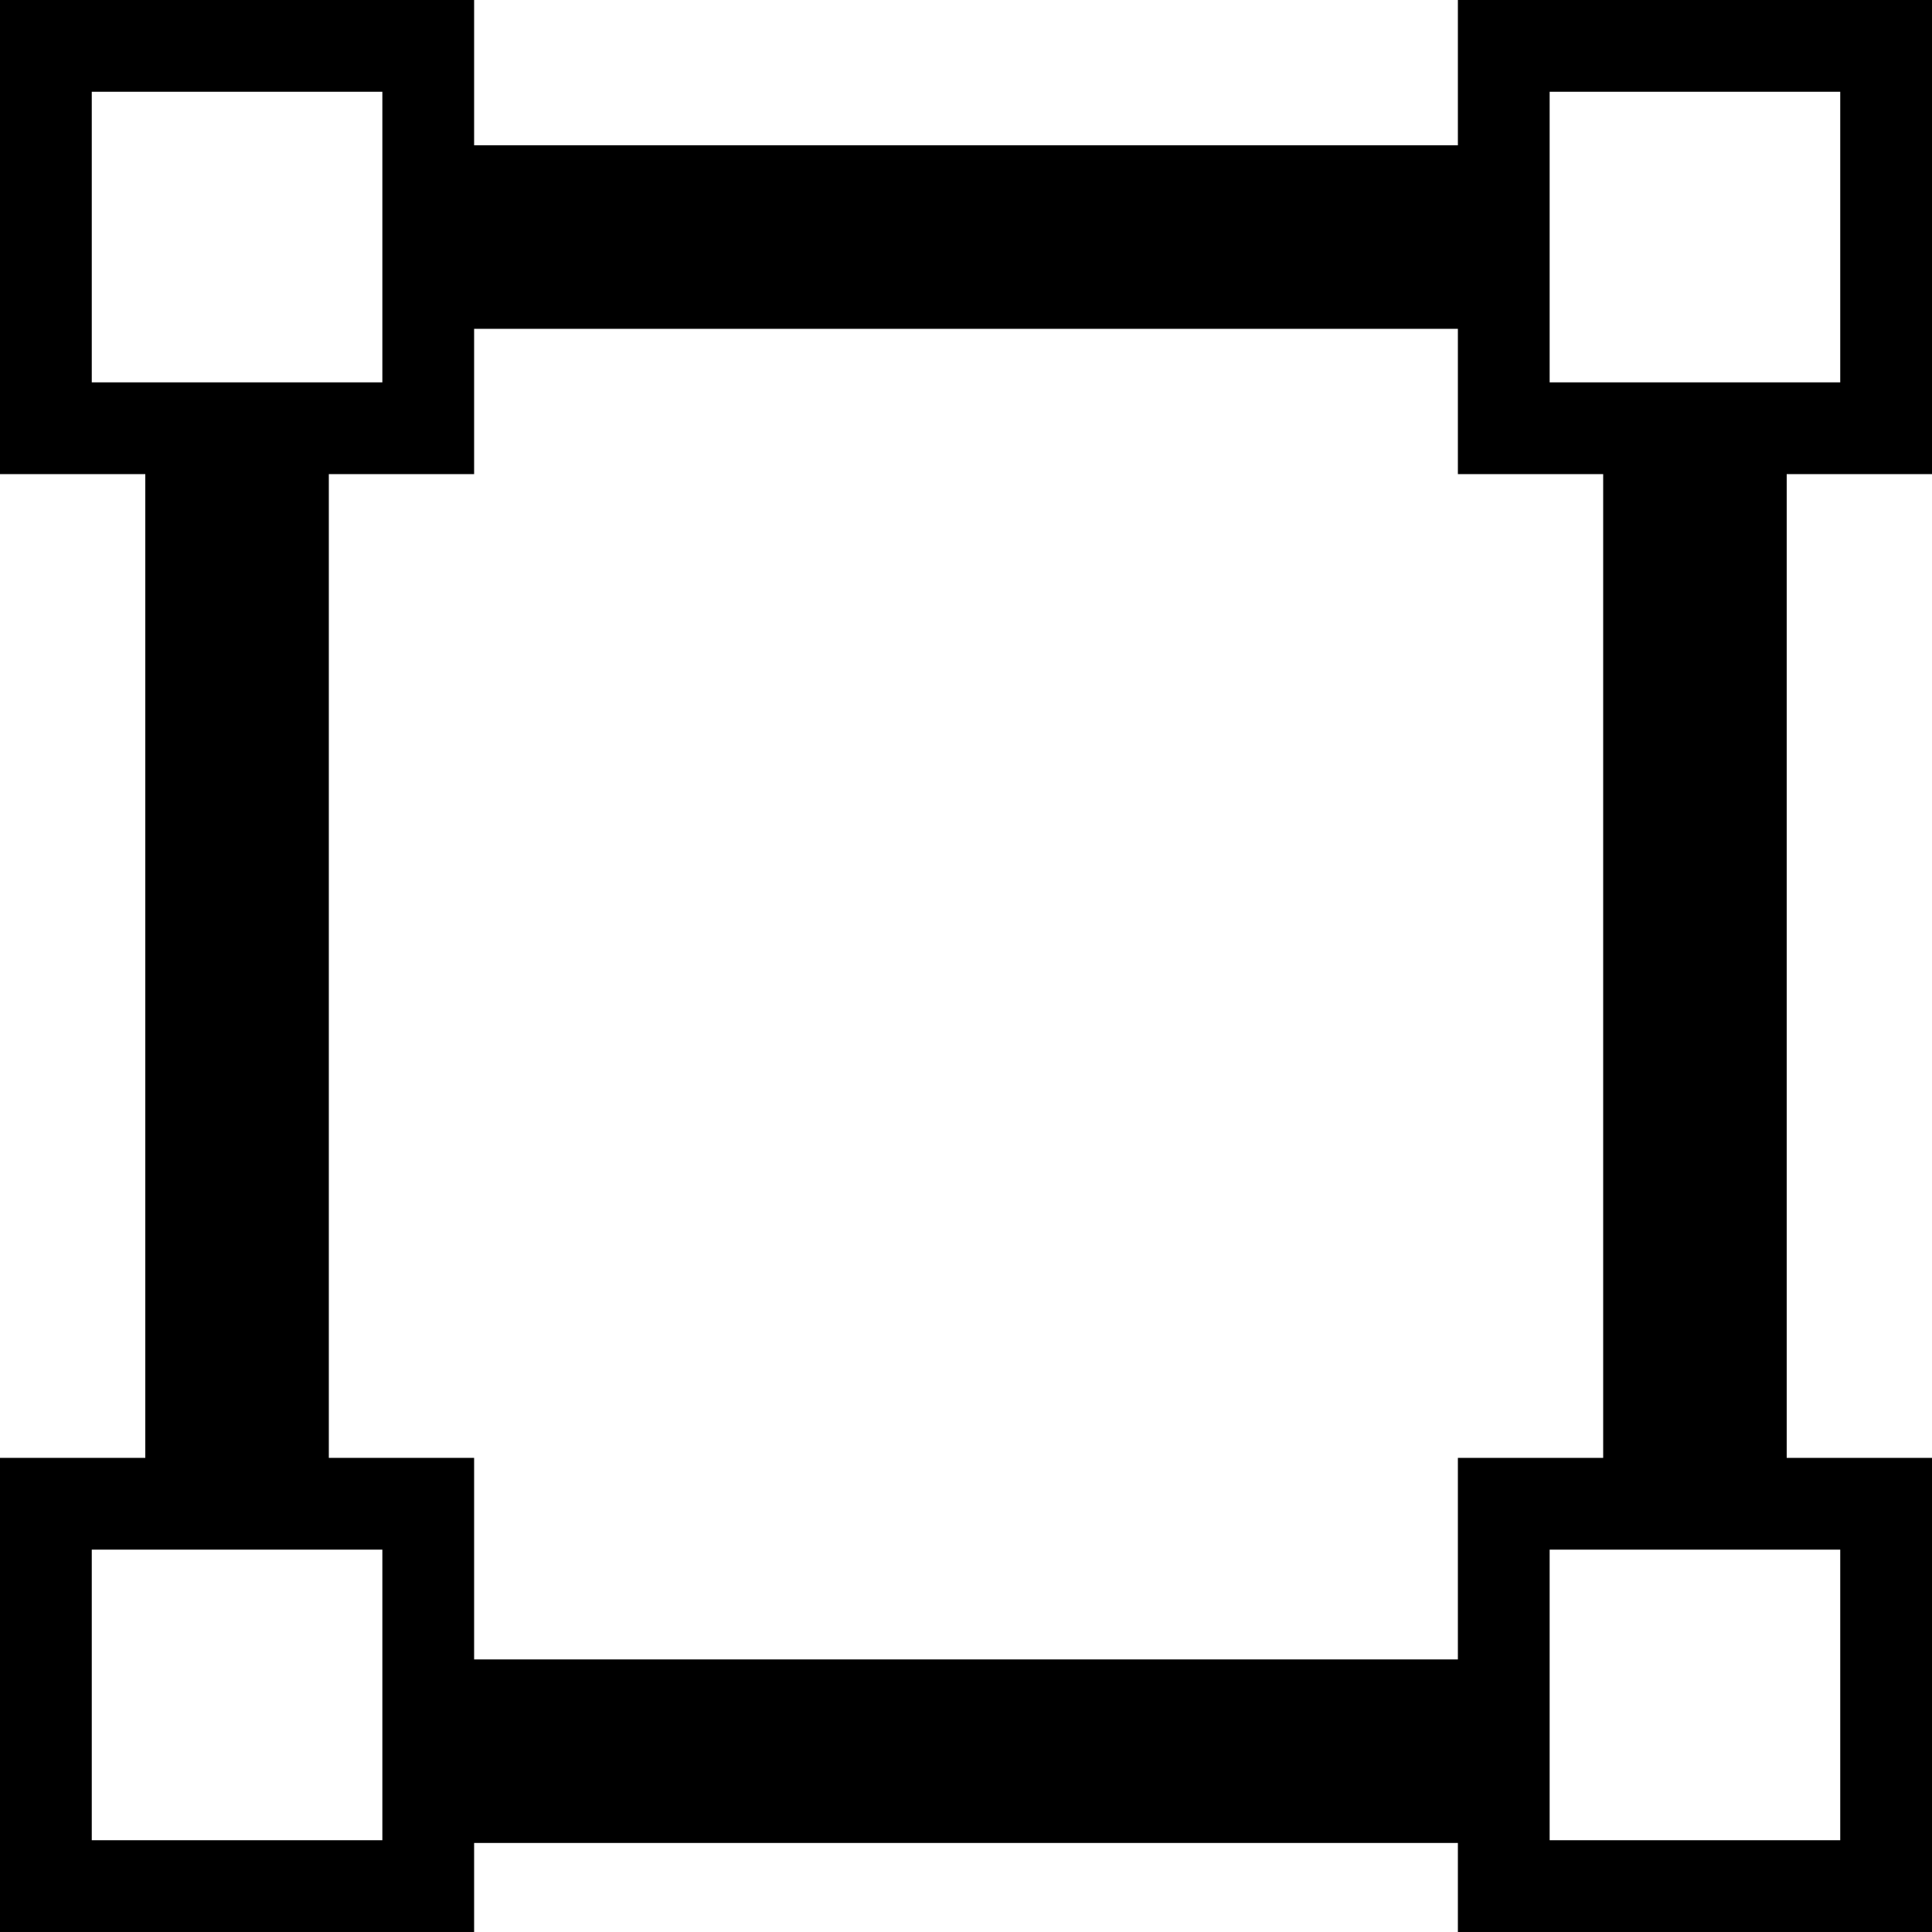
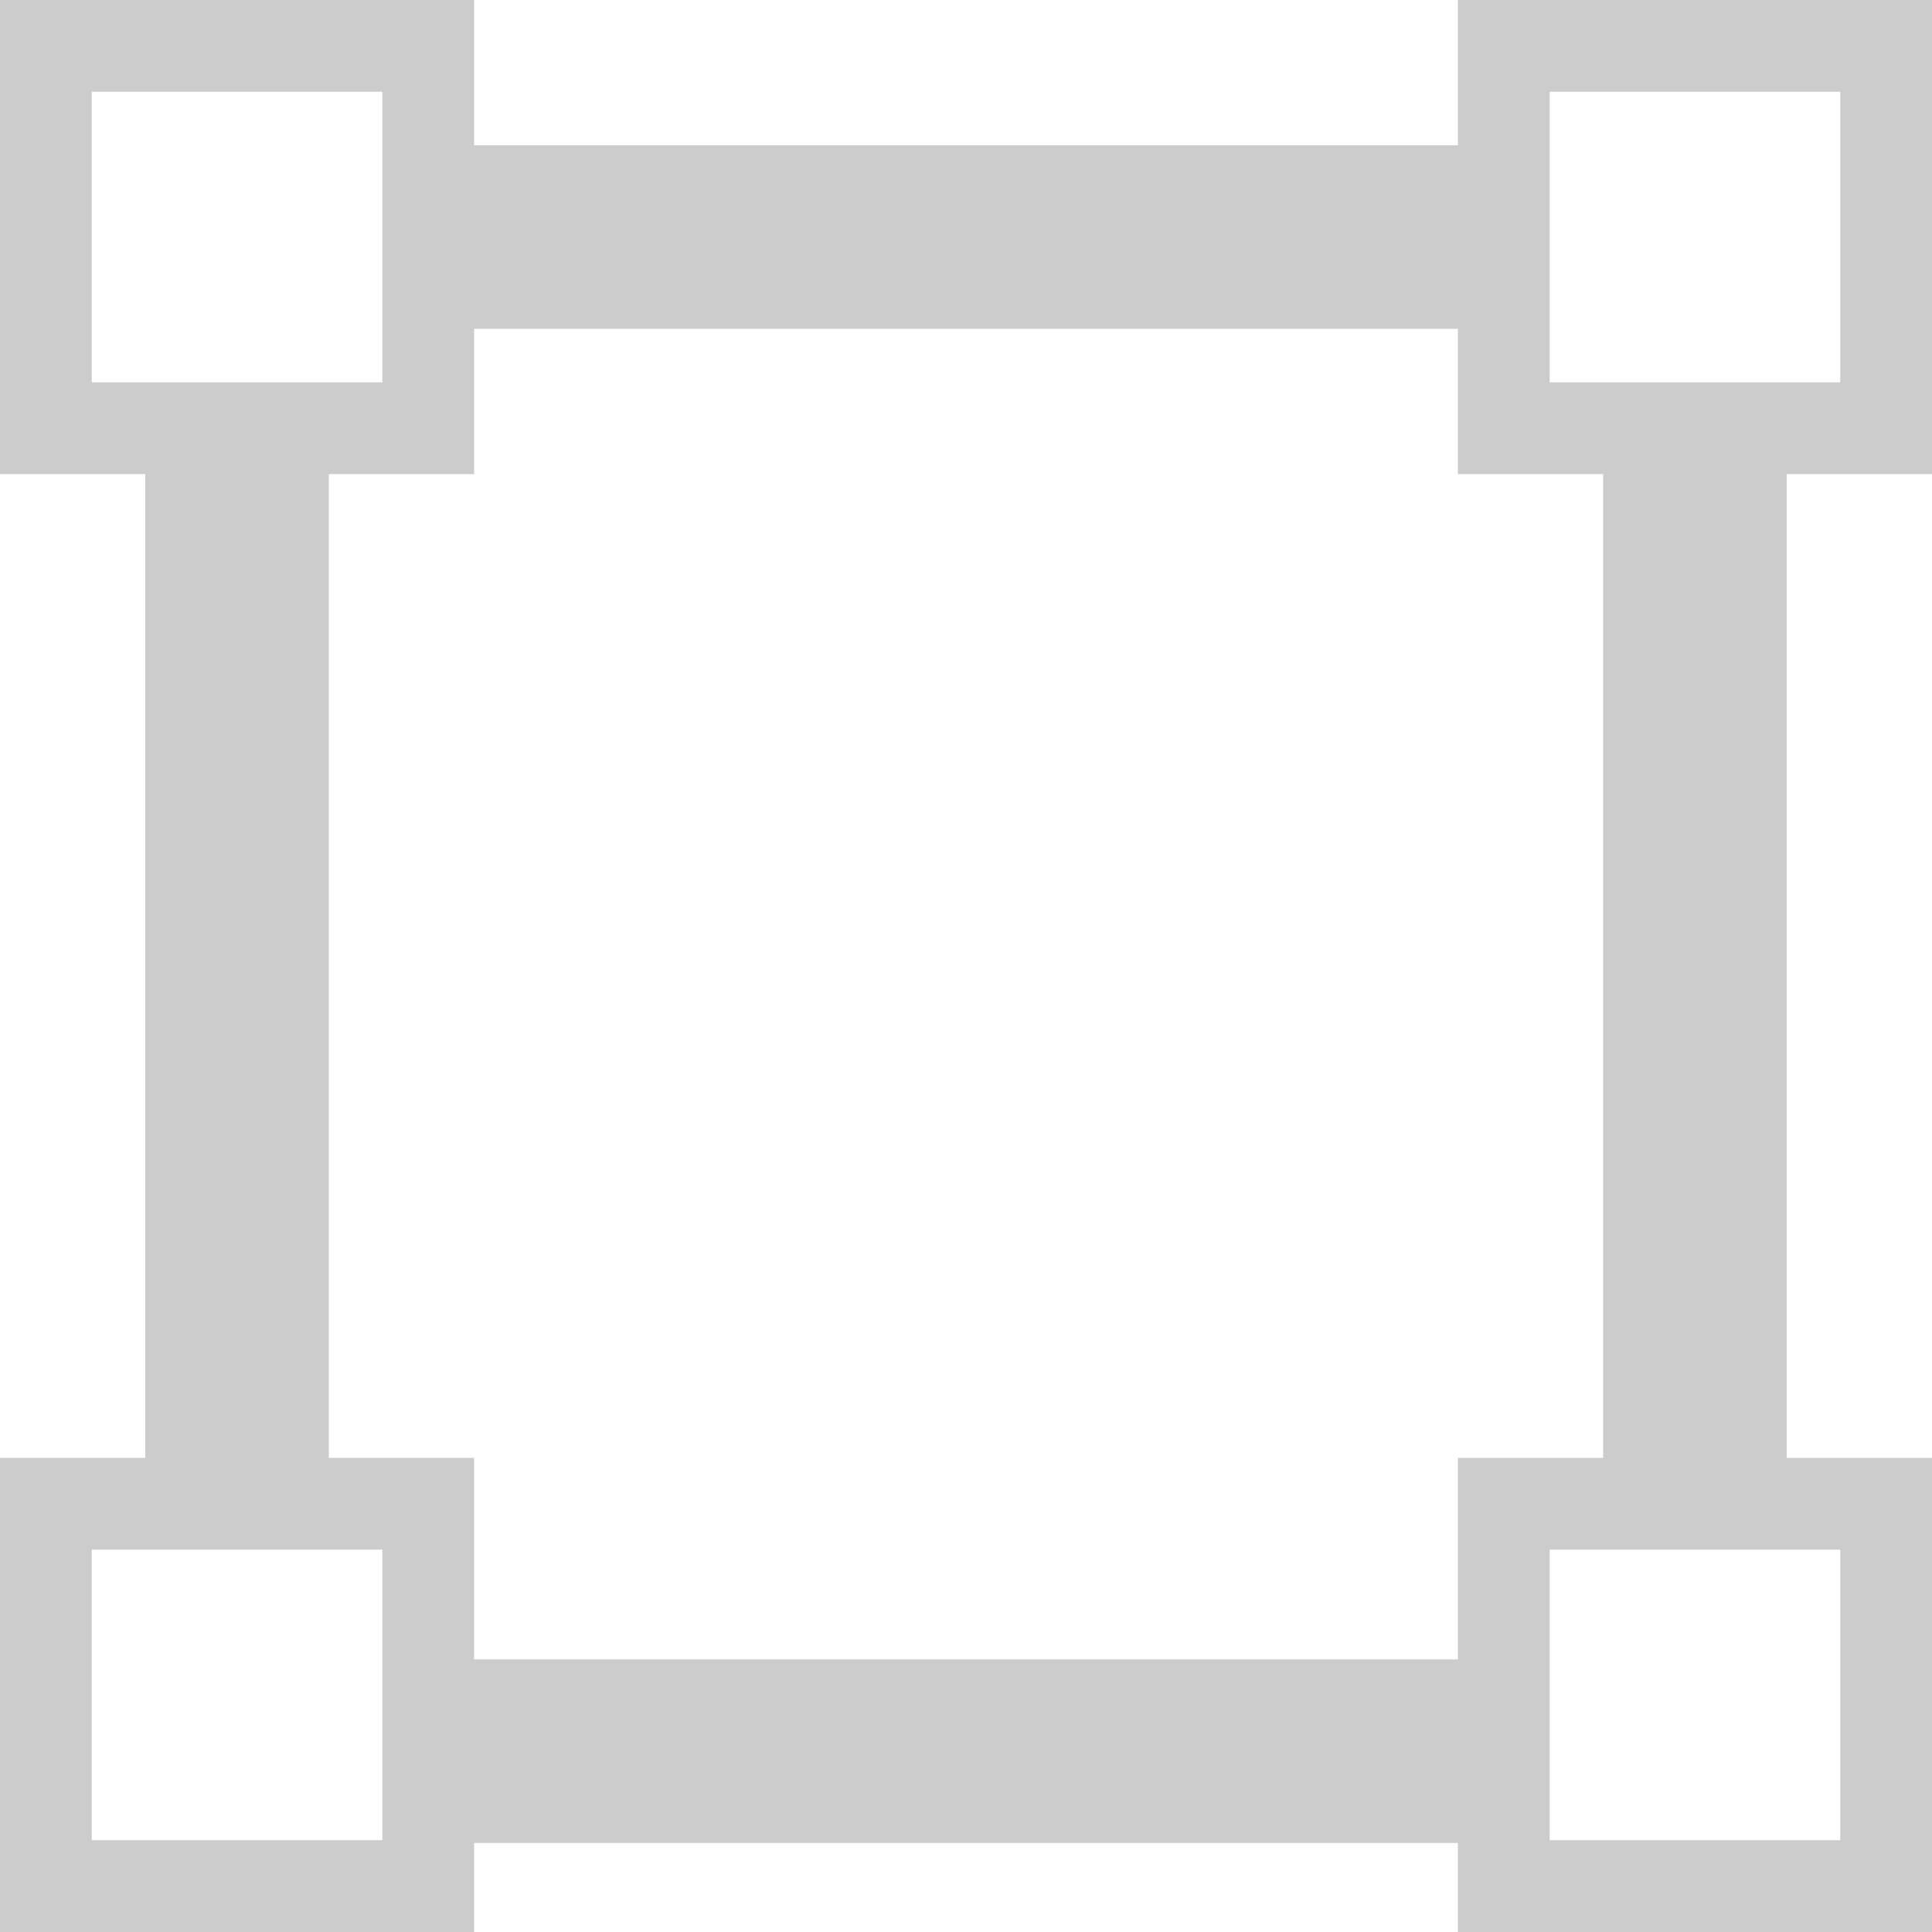
<svg xmlns="http://www.w3.org/2000/svg" version="1.1" baseProfile="tiny" id="Layer_1" x="0px" y="0px" width="252.645px" height="252.644px" viewBox="0 0 252.645 252.644" overflow="inherit" xml:space="preserve">
  <g>
-     <rect x="6" y="6" fill="none" stroke="#000000" stroke-width="12" stroke-miterlimit="10" width="50" height="50" />
-     <rect x="196.645" y="6" fill="none" stroke="#000000" stroke-width="12" stroke-miterlimit="10" width="50" height="50" />
+     <rect x="6" y="6" fill="none" stroke="#CCCCCC" stroke-width="12" stroke-miterlimit="10" width="50" height="50" />
+     <rect x="196.645" y="6" fill="none" stroke="#CCCCCC" stroke-width="12" stroke-miterlimit="10" width="50" height="50" />
  </g>
  <g>
-     <rect x="6" y="196.644" fill="none" stroke="#000000" stroke-width="12" stroke-miterlimit="10" width="50" height="50" />
-     <rect x="196.645" y="196.645" fill="none" stroke="#000000" stroke-width="12" stroke-miterlimit="10" width="50" height="49.999" />
+     <rect x="6" y="196.644" fill="none" stroke="#CCCCCC" stroke-width="12" stroke-miterlimit="10" width="50" height="50" />
+     <rect x="196.645" y="196.645" fill="none" stroke="#CCCCCC" stroke-width="12" stroke-miterlimit="10" width="50" height="49.999" />
  </g>
-   <line fill="none" stroke="#000000" stroke-width="24" stroke-miterlimit="10" x1="56" y1="31" x2="196.645" y2="31" />
-   <line fill="none" stroke="#000000" stroke-width="24" stroke-miterlimit="10" x1="56" y1="229" x2="196.645" y2="229" />
-   <line fill="none" stroke="#000000" stroke-width="24" stroke-miterlimit="10" x1="221.645" y1="196.644" x2="221.645" y2="56" />
-   <line fill="none" stroke="#000000" stroke-width="24" stroke-miterlimit="10" x1="31" y1="196.644" x2="31" y2="56" />
+   <line fill="none" stroke="#CCCCCC" stroke-width="24" stroke-miterlimit="10" x1="56" y1="31" x2="196.645" y2="31" />
+   <line fill="none" stroke="#CCCCCC" stroke-width="24" stroke-miterlimit="10" x1="56" y1="229" x2="196.645" y2="229" />
+   <line fill="none" stroke="#CCCCCC" stroke-width="24" stroke-miterlimit="10" x1="221.645" y1="196.644" x2="221.645" y2="56" />
+   <line fill="none" stroke="#CCCCCC" stroke-width="24" stroke-miterlimit="10" x1="31" y1="196.644" x2="31" y2="56" />
</svg>
